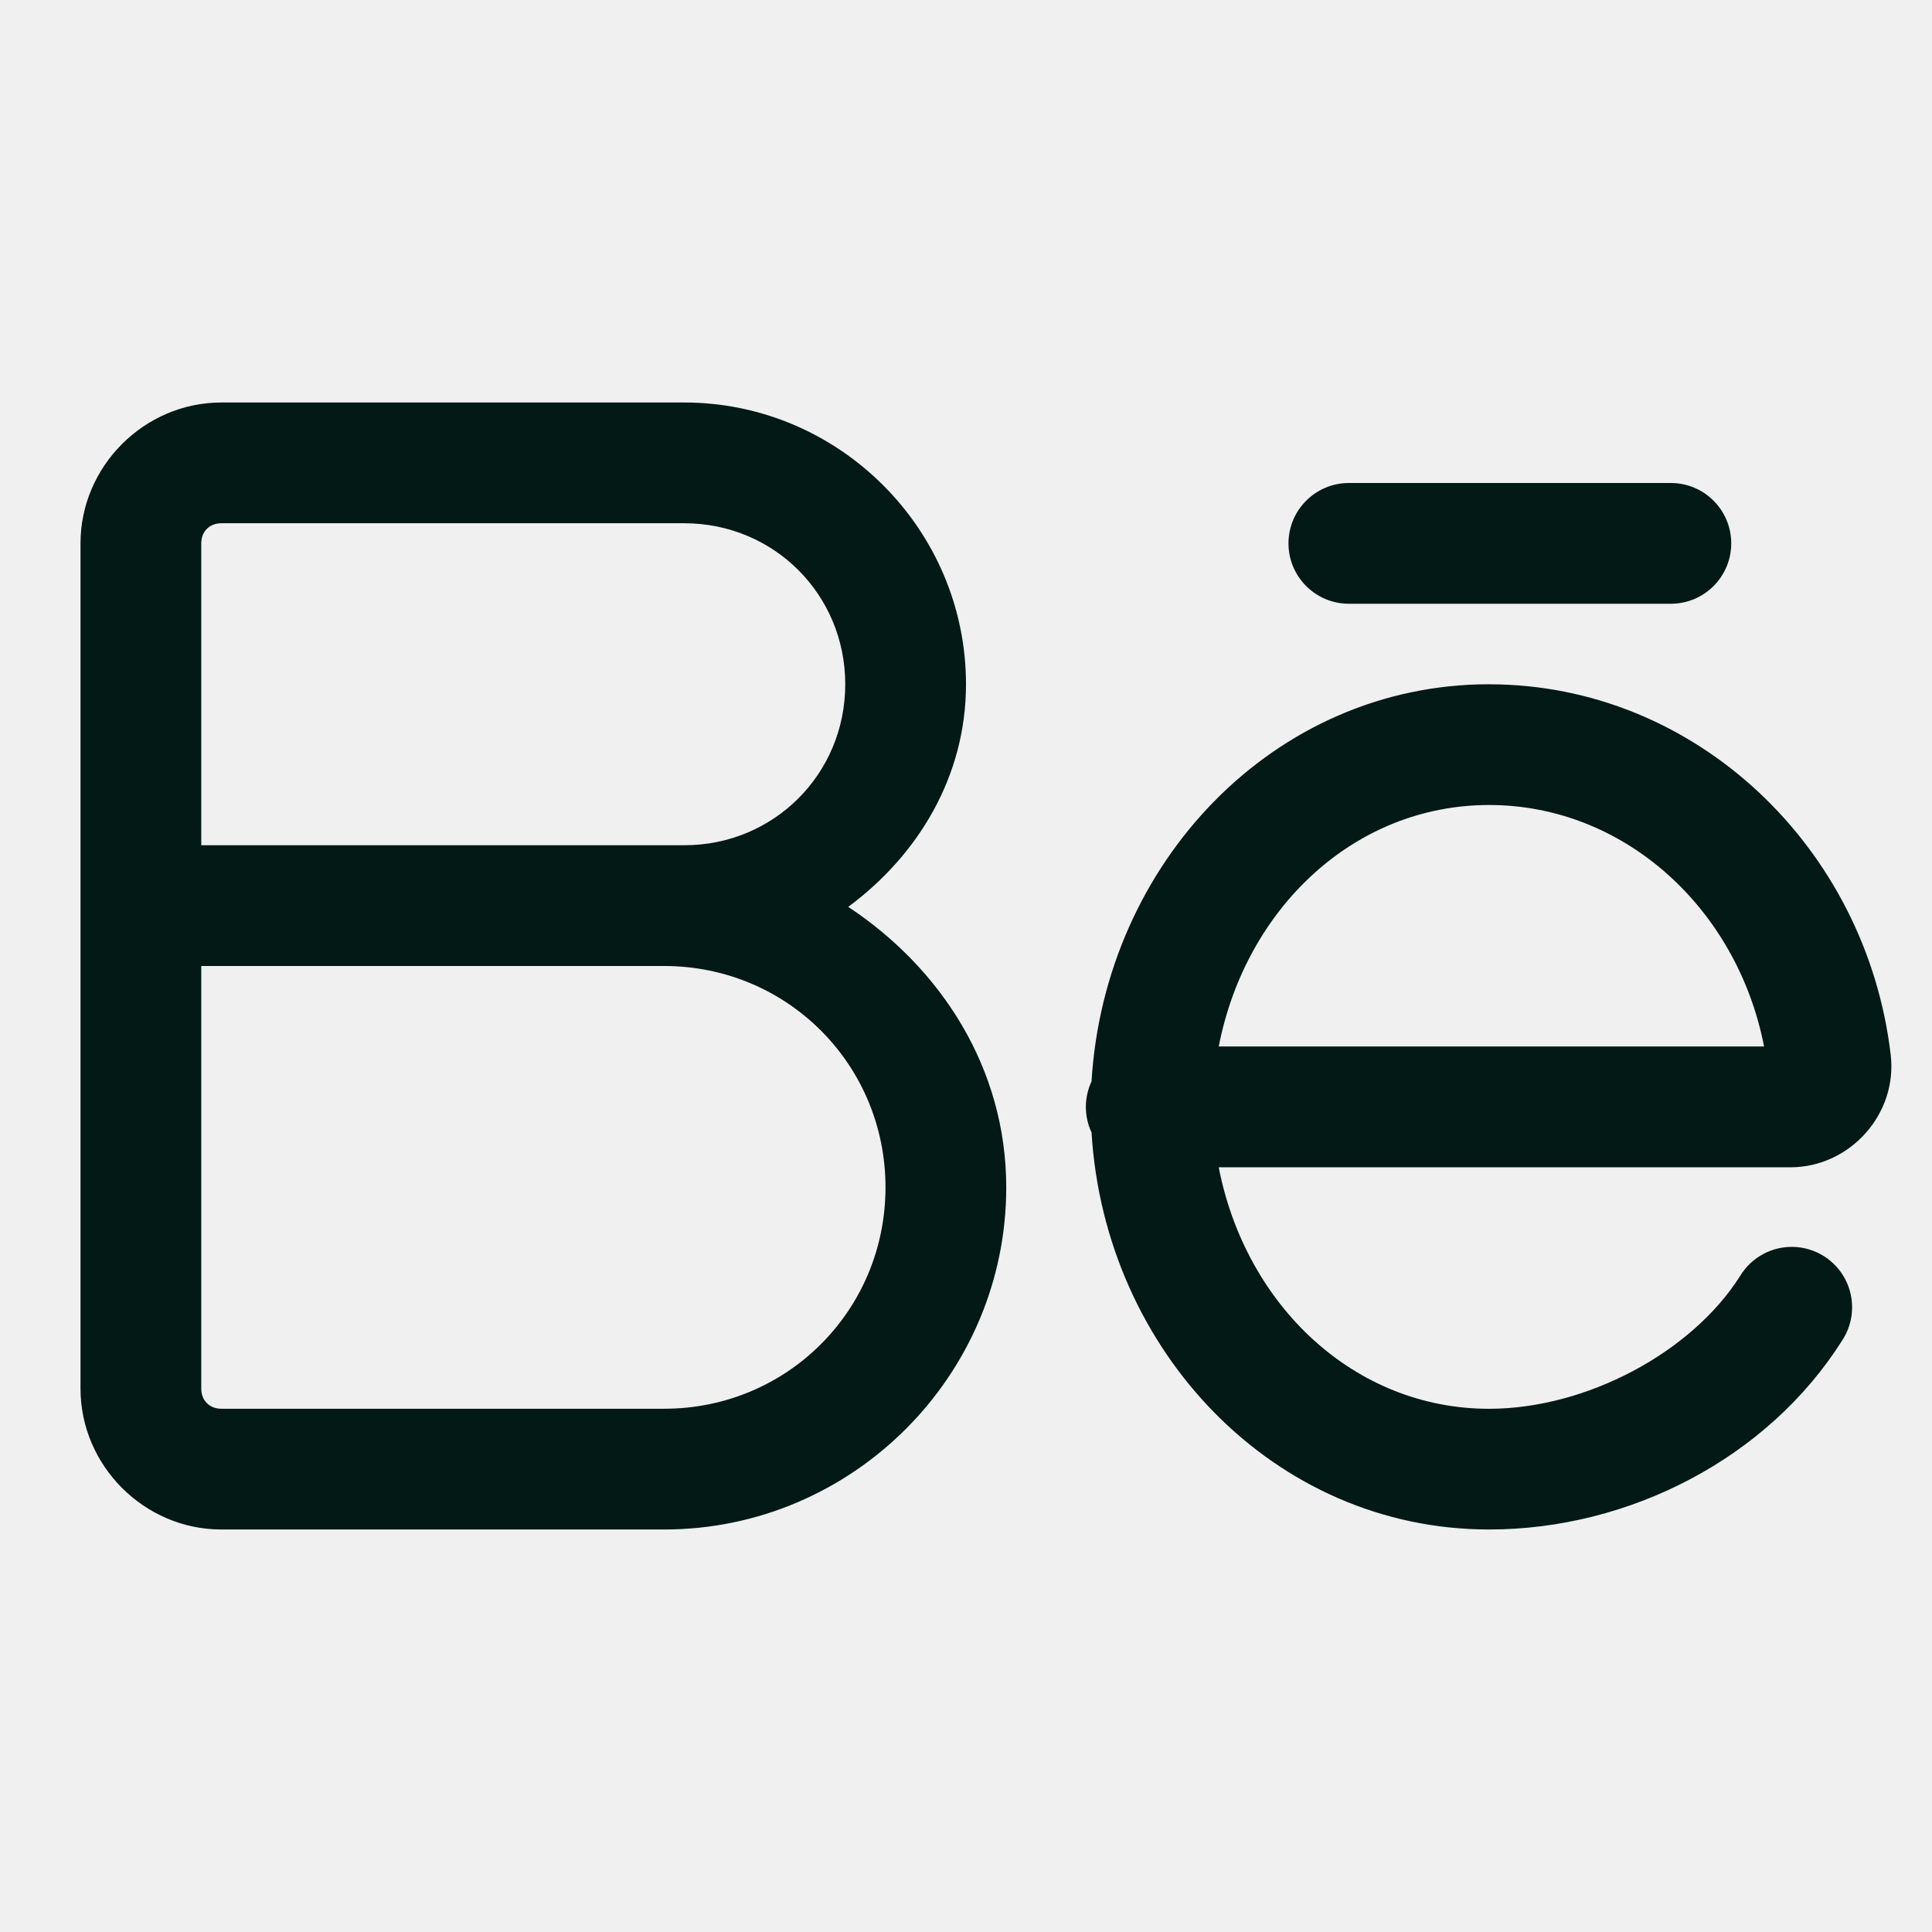
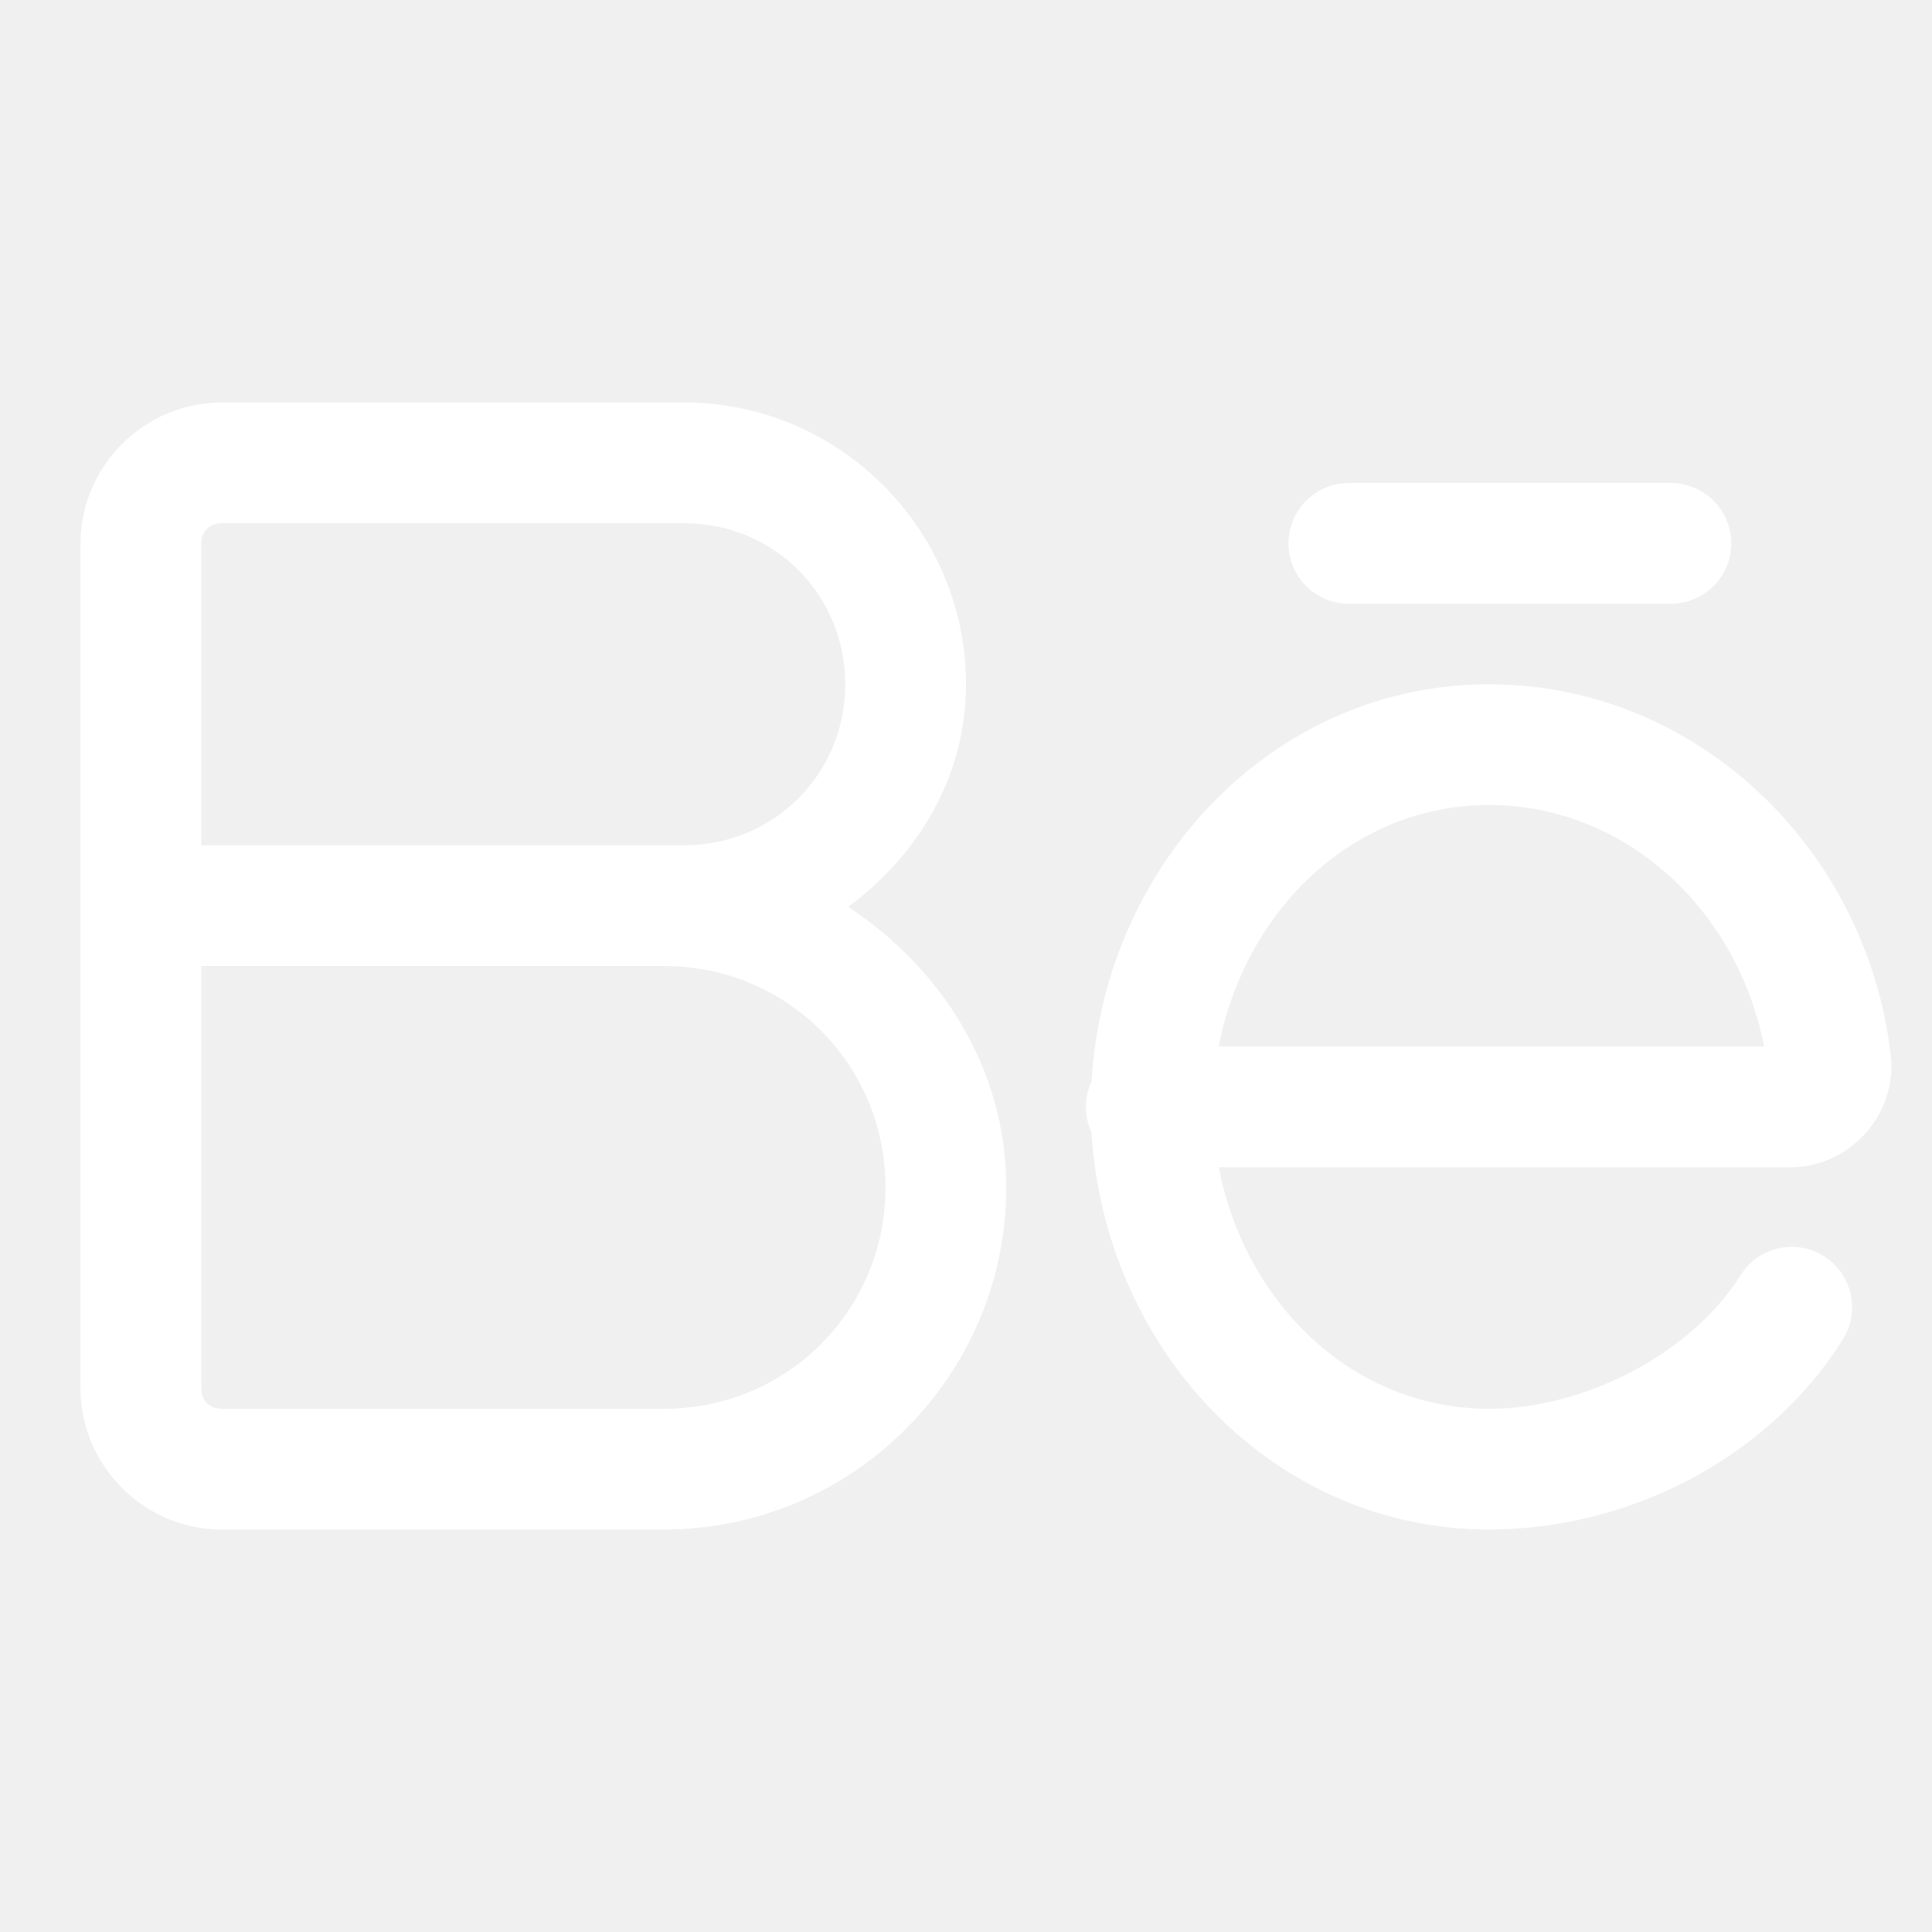
<svg xmlns="http://www.w3.org/2000/svg" viewBox="0,0,256,256" width="24px" height="24px">
-   <g fill="#021915" fill-rule="nonzero" stroke="none" stroke-width="1" stroke-linecap="butt" stroke-linejoin="miter" stroke-miterlimit="10" stroke-dasharray="" stroke-dashoffset="0" font-family="none" font-weight="none" font-size="none" text-anchor="none" style="mix-blend-mode: normal">
+   <g fill="#ffffff" fill-rule="nonzero" stroke="none" stroke-width="1" stroke-linecap="butt" stroke-linejoin="miter" stroke-miterlimit="10" stroke-dasharray="" stroke-dashoffset="0" font-family="none" font-weight="none" font-size="none" text-anchor="none" style="mix-blend-mode: normal">
    <g transform="scale(5.33333,5.33333)">
      <path d="M5.5,10c-1.915,0 -3.5,1.585 -3.5,3.5v9v12c0,1.915 1.585,3.5 3.5,3.5h11c4.677,0 8.5,-3.823 8.5,-8.5c0,-2.957 -1.62,-5.445 -3.926,-6.969c1.727,-1.278 2.926,-3.231 2.926,-5.531c0,-3.848 -3.152,-7 -7,-7zM33.512,12c-0.828,0 -1.5,0.672 -1.5,1.5c0,0.828 0.672,1.5 1.5,1.5h8c0.829,0 1.5,-0.672 1.5,-1.5c0,-0.828 -0.672,-1.5 -1.5,-1.5zM5.5,13h11.5c2.228,0 4,1.772 4,4c0,2.228 -1.772,4 -4,4h-0.5h-11.5v-7.5c0,-0.295 0.205,-0.5 0.5,-0.5zM36.996,17c-5.337,0 -9.549,4.433 -9.877,9.867c-0.188,0.402 -0.188,0.867 0,1.27c0.33,5.433 4.542,9.863 9.877,9.863c3.485,0 6.926,-1.773 8.771,-4.695c0.299,-0.453 0.33,-1.033 0.081,-1.515c-0.249,-0.482 -0.74,-0.793 -1.282,-0.811c-0.543,-0.018 -1.053,0.258 -1.334,0.723c-1.203,1.904 -3.827,3.299 -6.236,3.299c-3.347,0 -6.049,-2.566 -6.717,-6h14.205c1.472,0 2.663,-1.318 2.49,-2.791v-0.002c-0.603,-5.155 -4.848,-9.207 -9.979,-9.207zM36.996,20c3.355,0 6.163,2.565 6.832,6h-13.549c0.668,-3.434 3.369,-6 6.717,-6zM5,24h11.5c3.055,0 5.5,2.445 5.5,5.5c0,3.055 -2.445,5.5 -5.5,5.5h-11c-0.295,0 -0.5,-0.205 -0.5,-0.5z" />
    </g>
  </g>
</svg>
